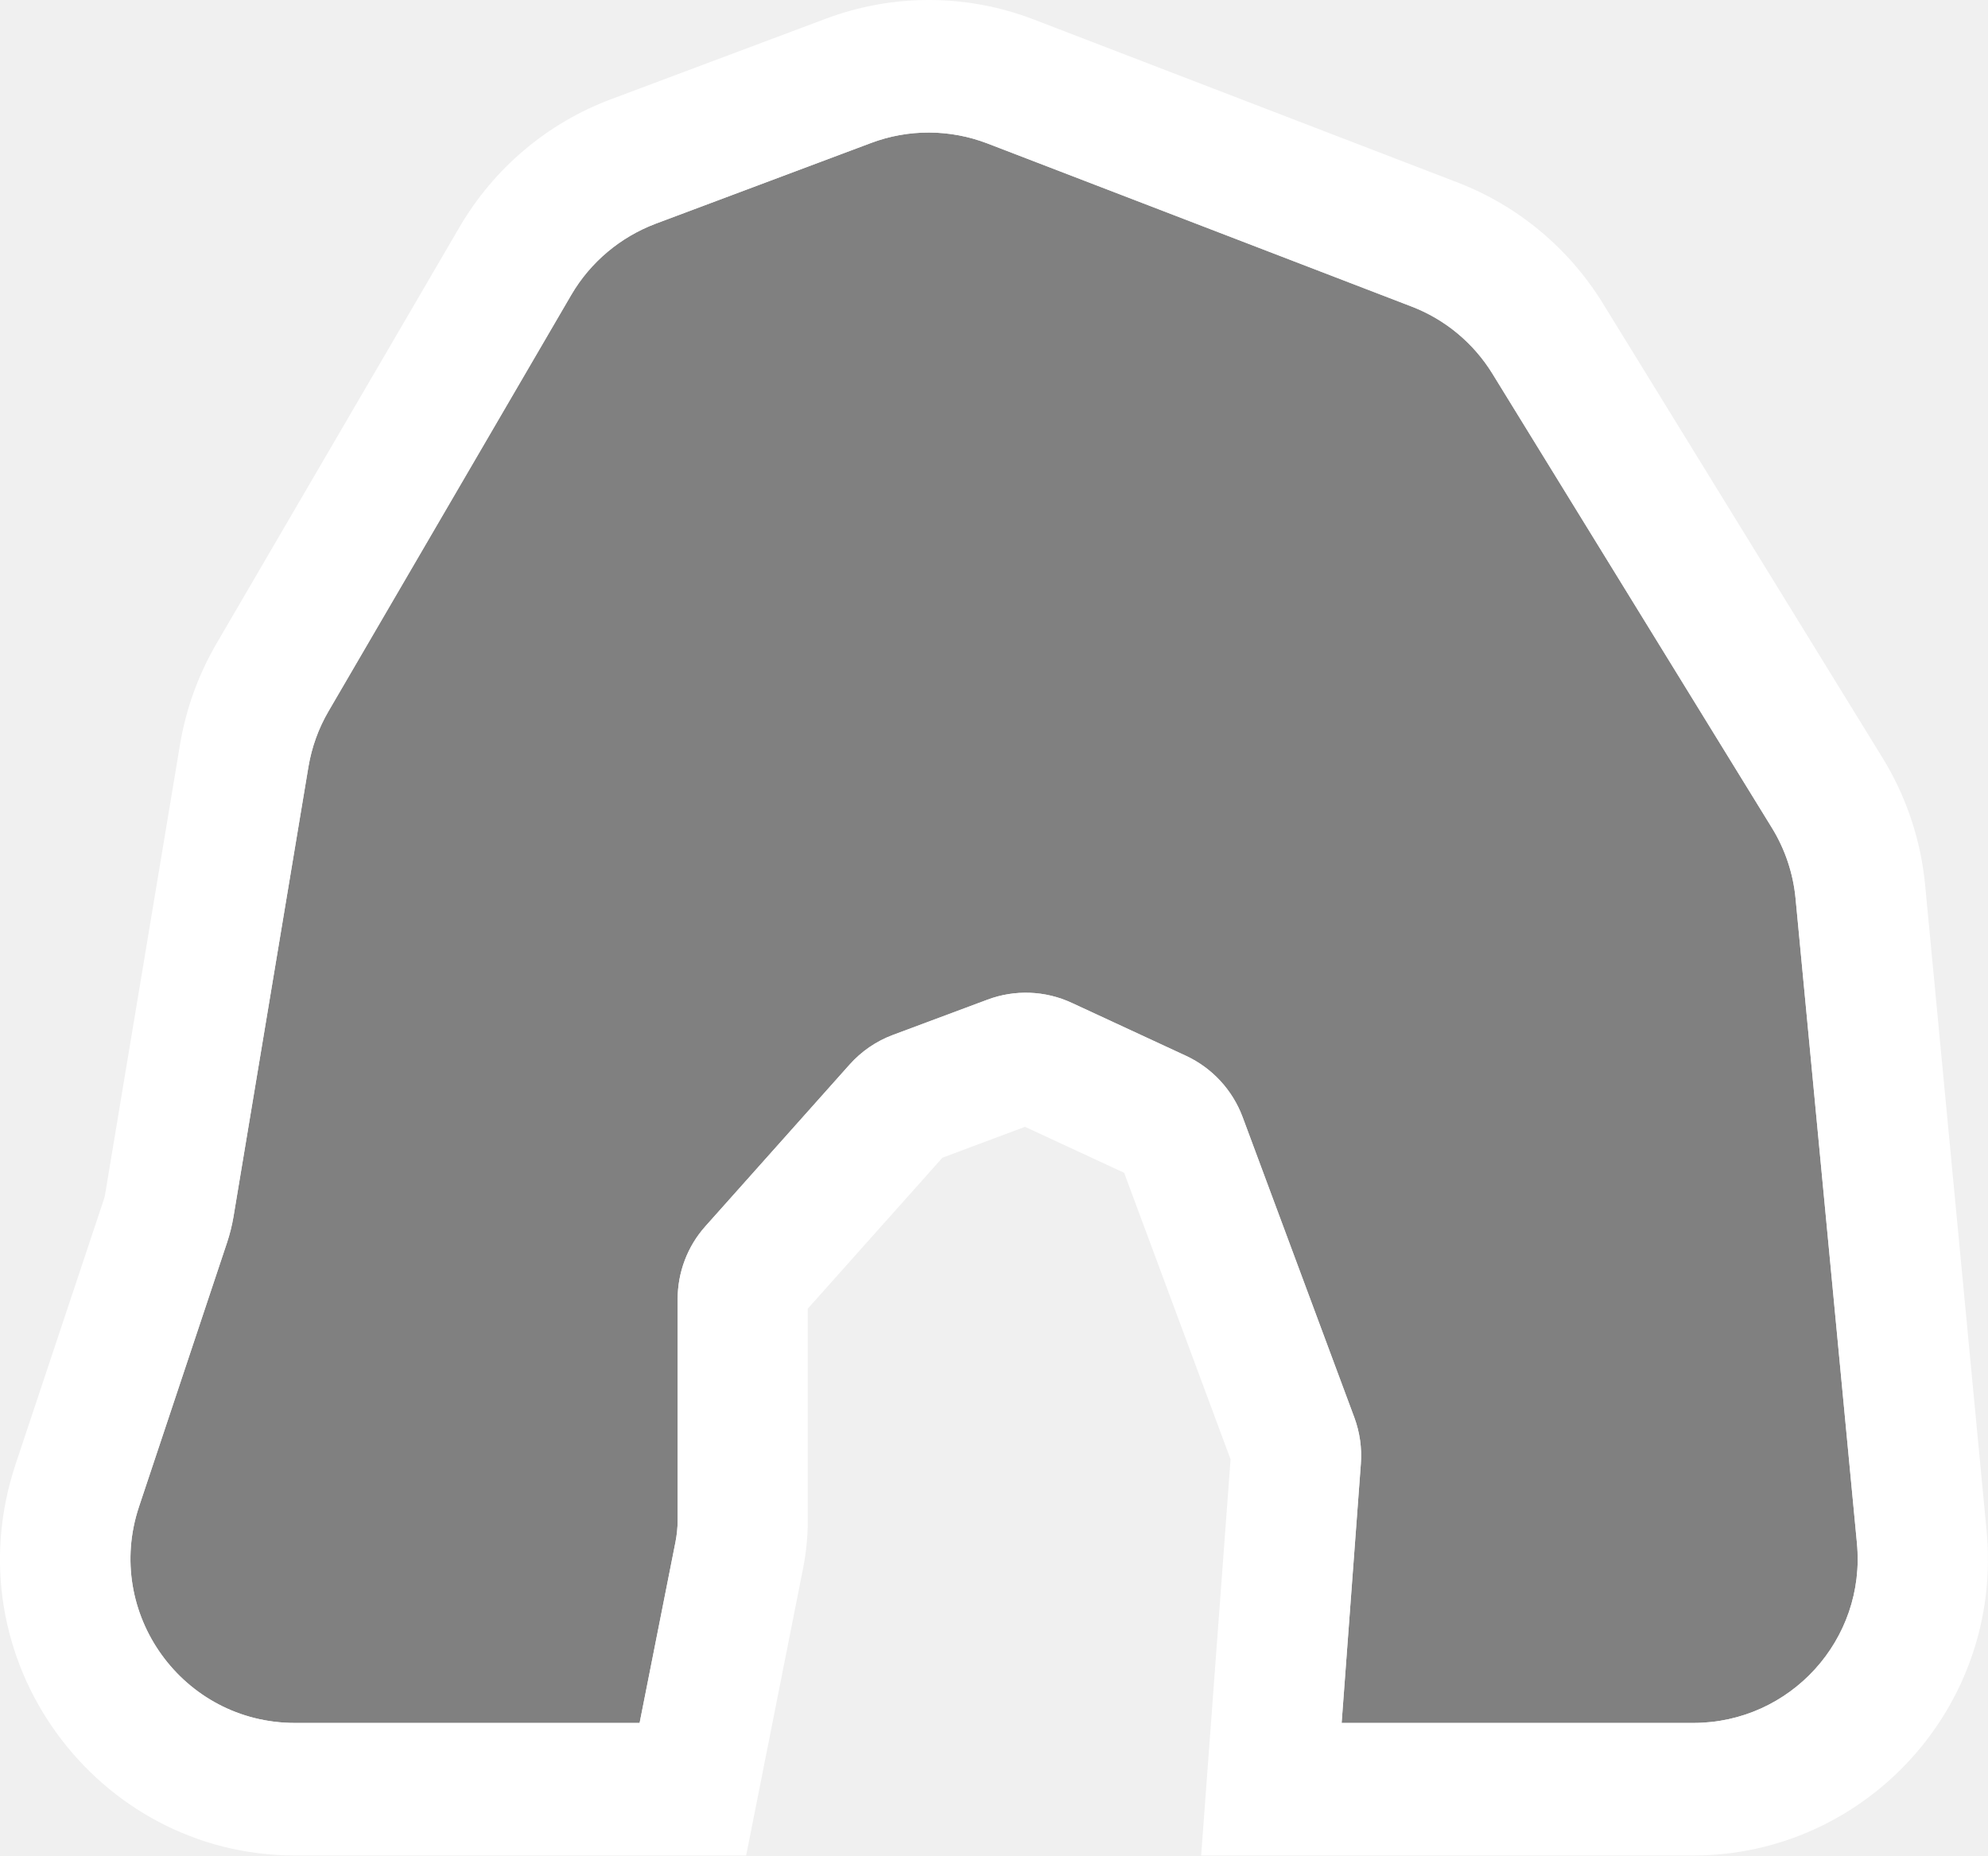
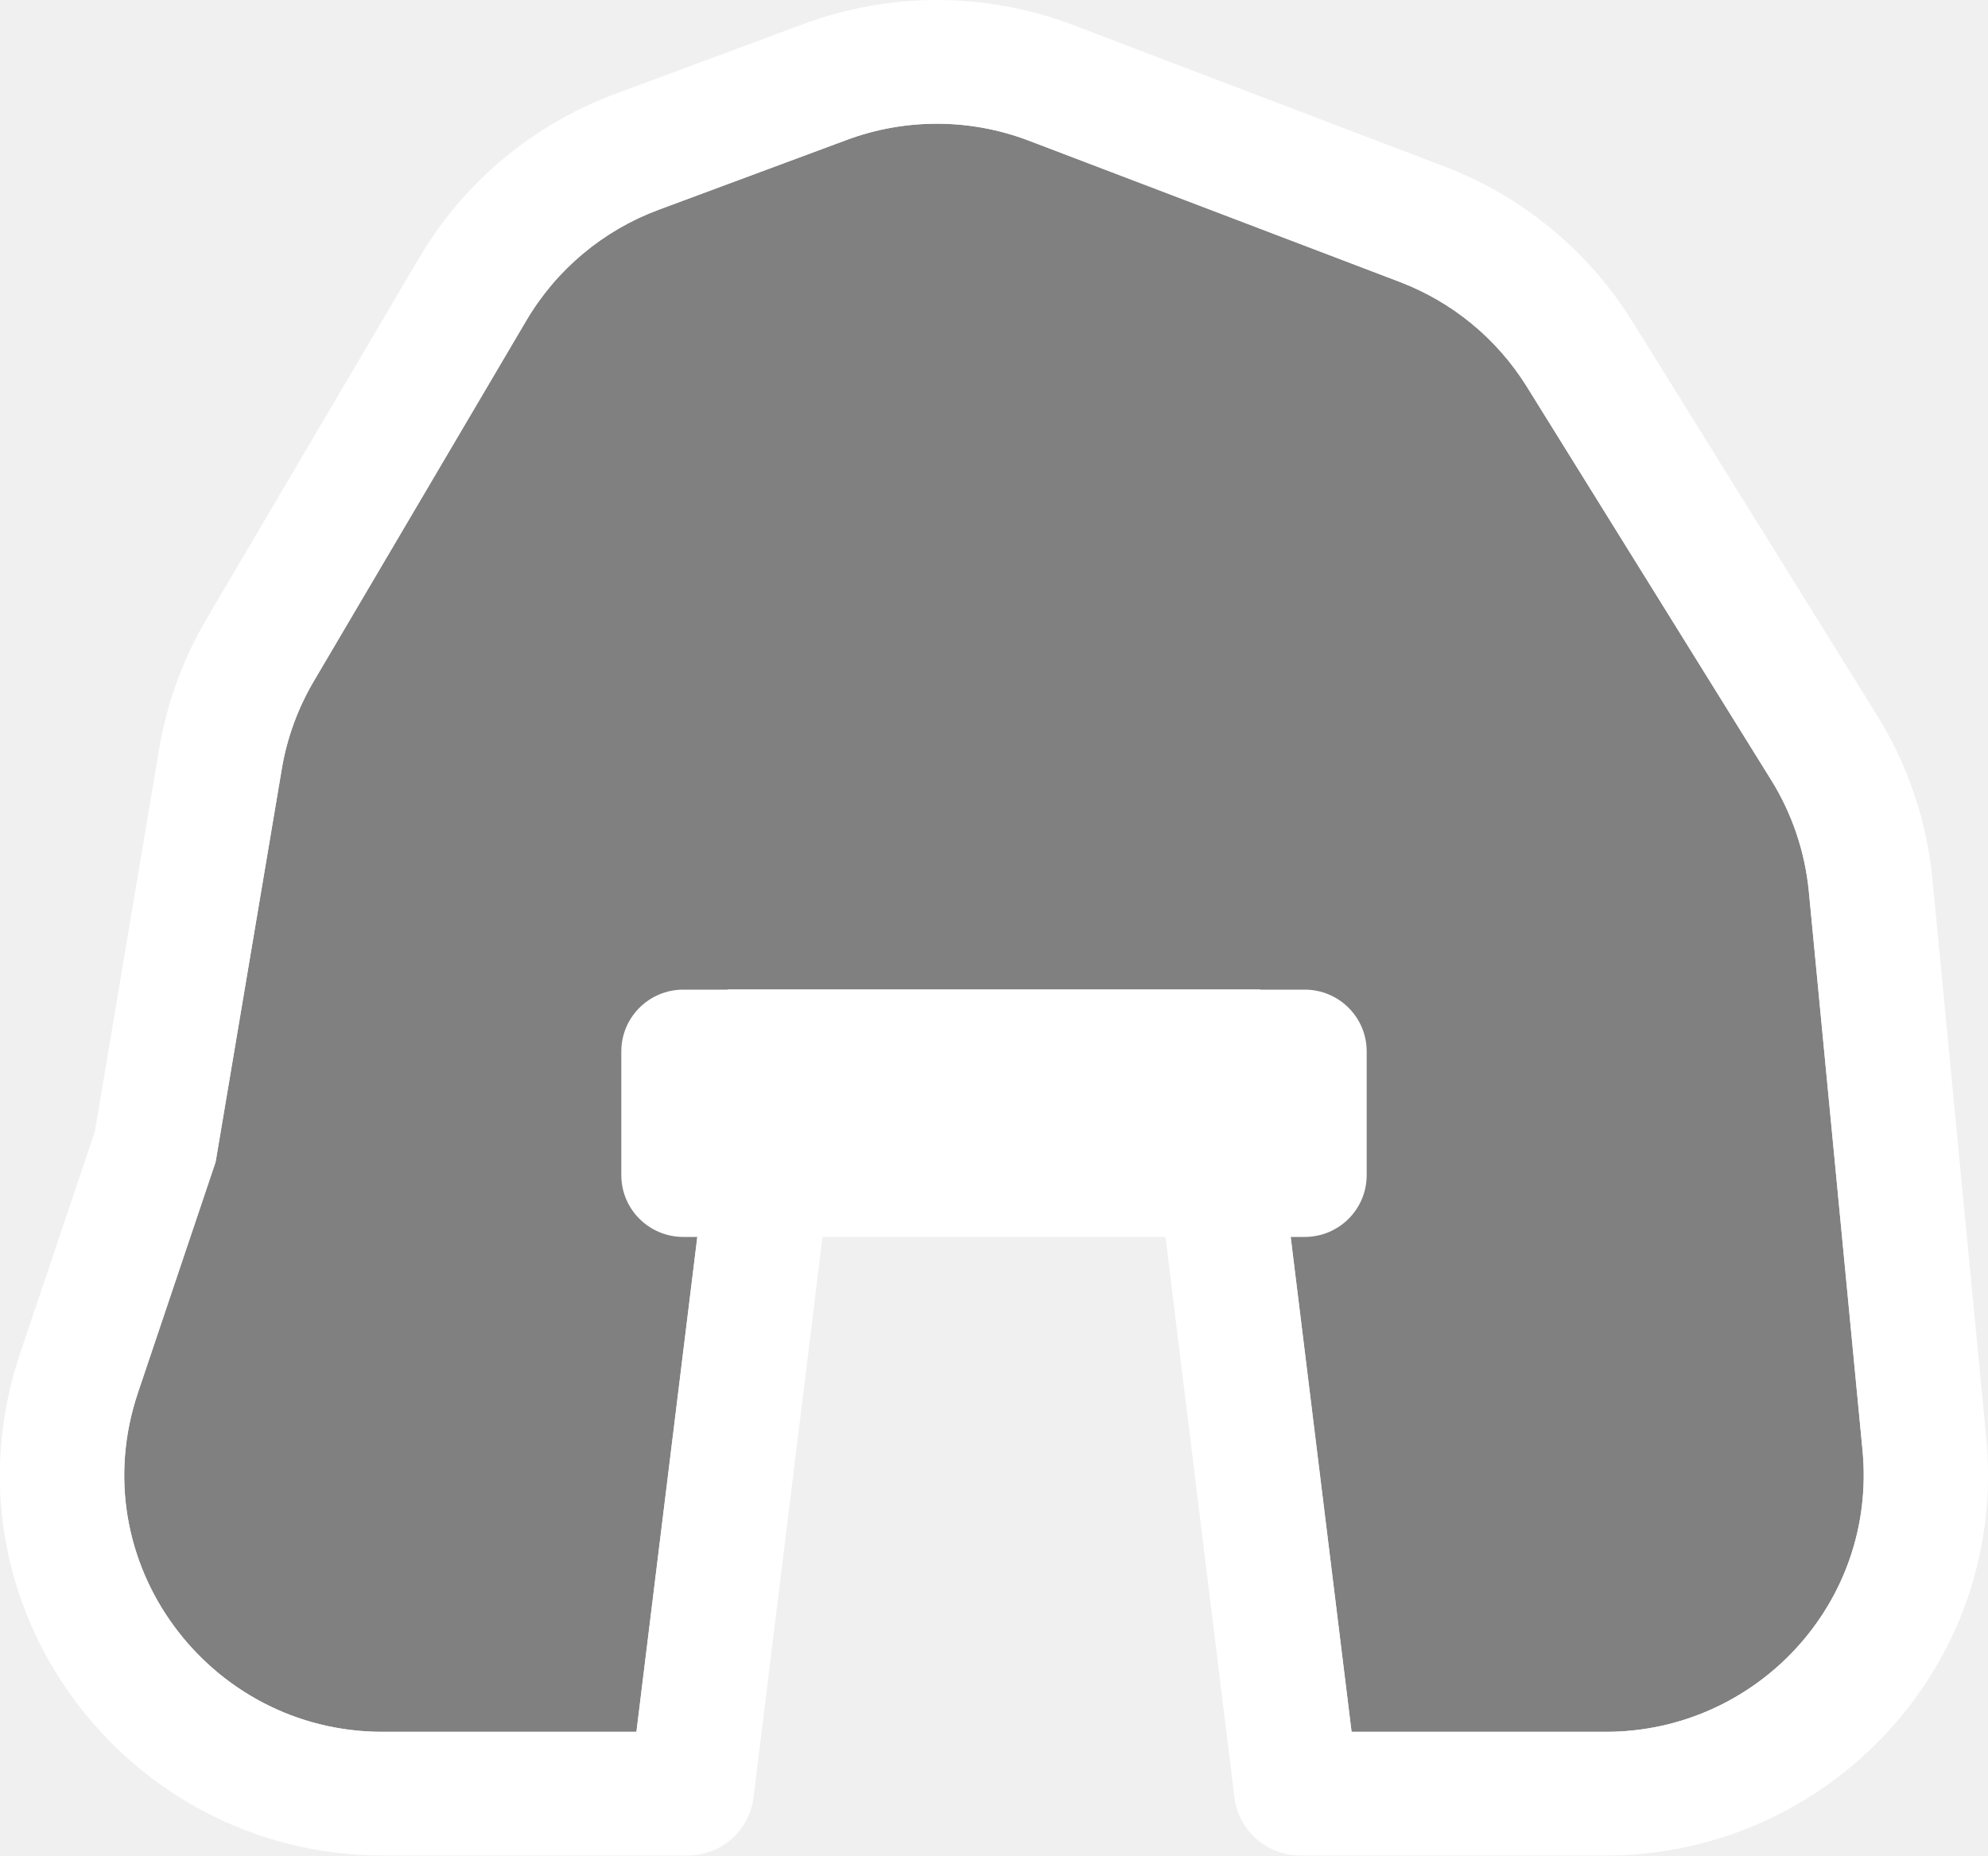
<svg xmlns="http://www.w3.org/2000/svg" width="15" height="14" viewBox="0 0 15 14" fill="none">
-   <path d="M10.123 13H12.777C13.508 13 14.081 12.371 14.011 11.643L13.548 6.779C13.53 6.59 13.469 6.408 13.37 6.247L11.261 2.82C11.119 2.589 10.904 2.41 10.651 2.313L7.452 1.083C7.169 0.974 6.856 0.972 6.572 1.079L4.947 1.688C4.68 1.789 4.455 1.978 4.311 2.224L2.479 5.366C2.403 5.496 2.352 5.638 2.327 5.787L1.761 9.185C1.75 9.249 1.734 9.312 1.714 9.373L1.049 11.368C0.781 12.171 1.379 13 2.225 13H4.826L5.097 11.633C5.107 11.58 5.113 11.527 5.113 11.473V9.803C5.113 9.6 5.187 9.404 5.322 9.253L6.41 8.033C6.499 7.933 6.611 7.856 6.737 7.809L7.45 7.543C7.657 7.465 7.887 7.474 8.087 7.567L8.95 7.967C9.147 8.059 9.3 8.225 9.376 8.429L10.219 10.696C10.26 10.807 10.277 10.926 10.268 11.045L10.123 13Z" fill="#808080" />
-   <path fill-rule="evenodd" clip-rule="evenodd" d="M9.063 14L9.285 11.011L8.482 8.849L7.734 8.502L7.111 8.735L6.095 9.874V11.473C6.095 11.593 6.083 11.713 6.06 11.831L5.63 14H2.225C0.731 14 -0.373 12.522 0.118 11.047L0.783 9.052L1.714 9.373L1.049 11.368C0.781 12.171 1.379 13 2.225 13H4.826L5.097 11.633C5.107 11.58 5.113 11.527 5.113 11.473V9.803C5.113 9.6 5.187 9.404 5.322 9.253L6.41 8.033C6.499 7.933 6.611 7.856 6.737 7.809L7.45 7.543C7.657 7.465 7.887 7.474 8.087 7.567L8.95 7.967C9.147 8.059 9.3 8.225 9.376 8.429L10.219 10.696C10.26 10.807 10.277 10.926 10.268 11.045L10.123 13H12.777C13.508 13 14.081 12.371 14.011 11.643L13.548 6.779C13.53 6.59 13.469 6.408 13.37 6.247L11.261 2.82C11.119 2.589 10.904 2.41 10.651 2.313L7.452 1.083C7.169 0.974 6.856 0.972 6.572 1.079L4.947 1.688C4.68 1.789 4.455 1.978 4.311 2.224L2.479 5.366C2.403 5.496 2.352 5.638 2.327 5.787L1.761 9.185L0.792 9.018L1.358 5.619C1.403 5.349 1.497 5.09 1.634 4.855L3.467 1.714C3.727 1.268 4.131 0.929 4.607 0.75L6.232 0.141C6.738 -0.049 7.295 -0.047 7.8 0.147L10.998 1.377C11.45 1.551 11.836 1.87 12.094 2.289L14.203 5.716C14.383 6.008 14.494 6.339 14.526 6.682L14.989 11.546C15.117 12.881 14.07 14 12.777 14H9.063ZM1.761 9.185C1.75 9.249 1.734 9.312 1.714 9.373L0.783 9.052C0.787 9.041 0.79 9.029 0.792 9.018L1.761 9.185Z" fill="white" />
+   <path d="M10.198 13.067L9.509 7.467H5.491L4.802 13.067H2.884C1.577 13.067 0.611 11.786 1.041 10.508L1.623 8.779C1.626 8.769 1.629 8.759 1.63 8.749L2.126 5.803C2.165 5.569 2.247 5.345 2.367 5.141L3.971 2.419C4.199 2.032 4.552 1.738 4.969 1.583L6.391 1.055C6.834 0.891 7.321 0.893 7.762 1.061L10.561 2.127C10.957 2.278 11.294 2.554 11.52 2.917L13.365 5.887C13.522 6.14 13.619 6.427 13.648 6.725L14.053 10.94C14.165 12.097 13.249 13.067 12.118 13.067H10.198Z" fill="#808080" />
+   <path fill-rule="evenodd" clip-rule="evenodd" d="M10.198 13.067L9.509 7.467H5.491L4.802 13.067H2.884C1.577 13.067 0.611 11.786 1.041 10.508L1.623 8.779C1.626 8.769 1.629 8.759 1.63 8.749L2.126 5.803C2.165 5.569 2.247 5.345 2.367 5.141L3.971 2.419C4.199 2.032 4.552 1.738 4.969 1.583L6.391 1.055C6.834 0.891 7.321 0.893 7.762 1.061L10.561 2.127C10.957 2.278 11.294 2.554 11.52 2.917L13.365 5.887C13.522 6.14 13.619 6.427 13.648 6.725L14.053 10.94C14.165 12.097 13.249 13.067 12.118 13.067H10.198ZM6.321 8.4L5.686 13.561C5.655 13.812 5.442 14 5.19 14H2.884C0.949 14 -0.485 12.105 0.152 10.211L0.716 8.537L1.201 5.649C1.26 5.303 1.381 4.971 1.559 4.669L3.162 1.947C3.499 1.374 4.023 0.939 4.641 0.709L6.063 0.181C6.72 -0.063 7.443 -0.06 8.097 0.189L10.896 1.255C11.483 1.479 11.983 1.889 12.317 2.426L14.162 5.396C14.395 5.771 14.539 6.195 14.581 6.636L14.987 10.851C15.151 12.563 13.794 14 12.118 14H9.81C9.558 14 9.345 13.812 9.314 13.561L8.679 8.4H6.321Z" fill="white" />
+   <path d="M4.688 8.867C4.688 9.124 4.897 9.333 5.156 9.333H9.844C10.103 9.333 10.312 9.124 10.312 8.867V7.933C10.312 7.676 10.103 7.467 9.844 7.467H5.156C4.897 7.467 4.688 7.676 4.688 7.933V8.867Z" fill="white" />
</svg>
